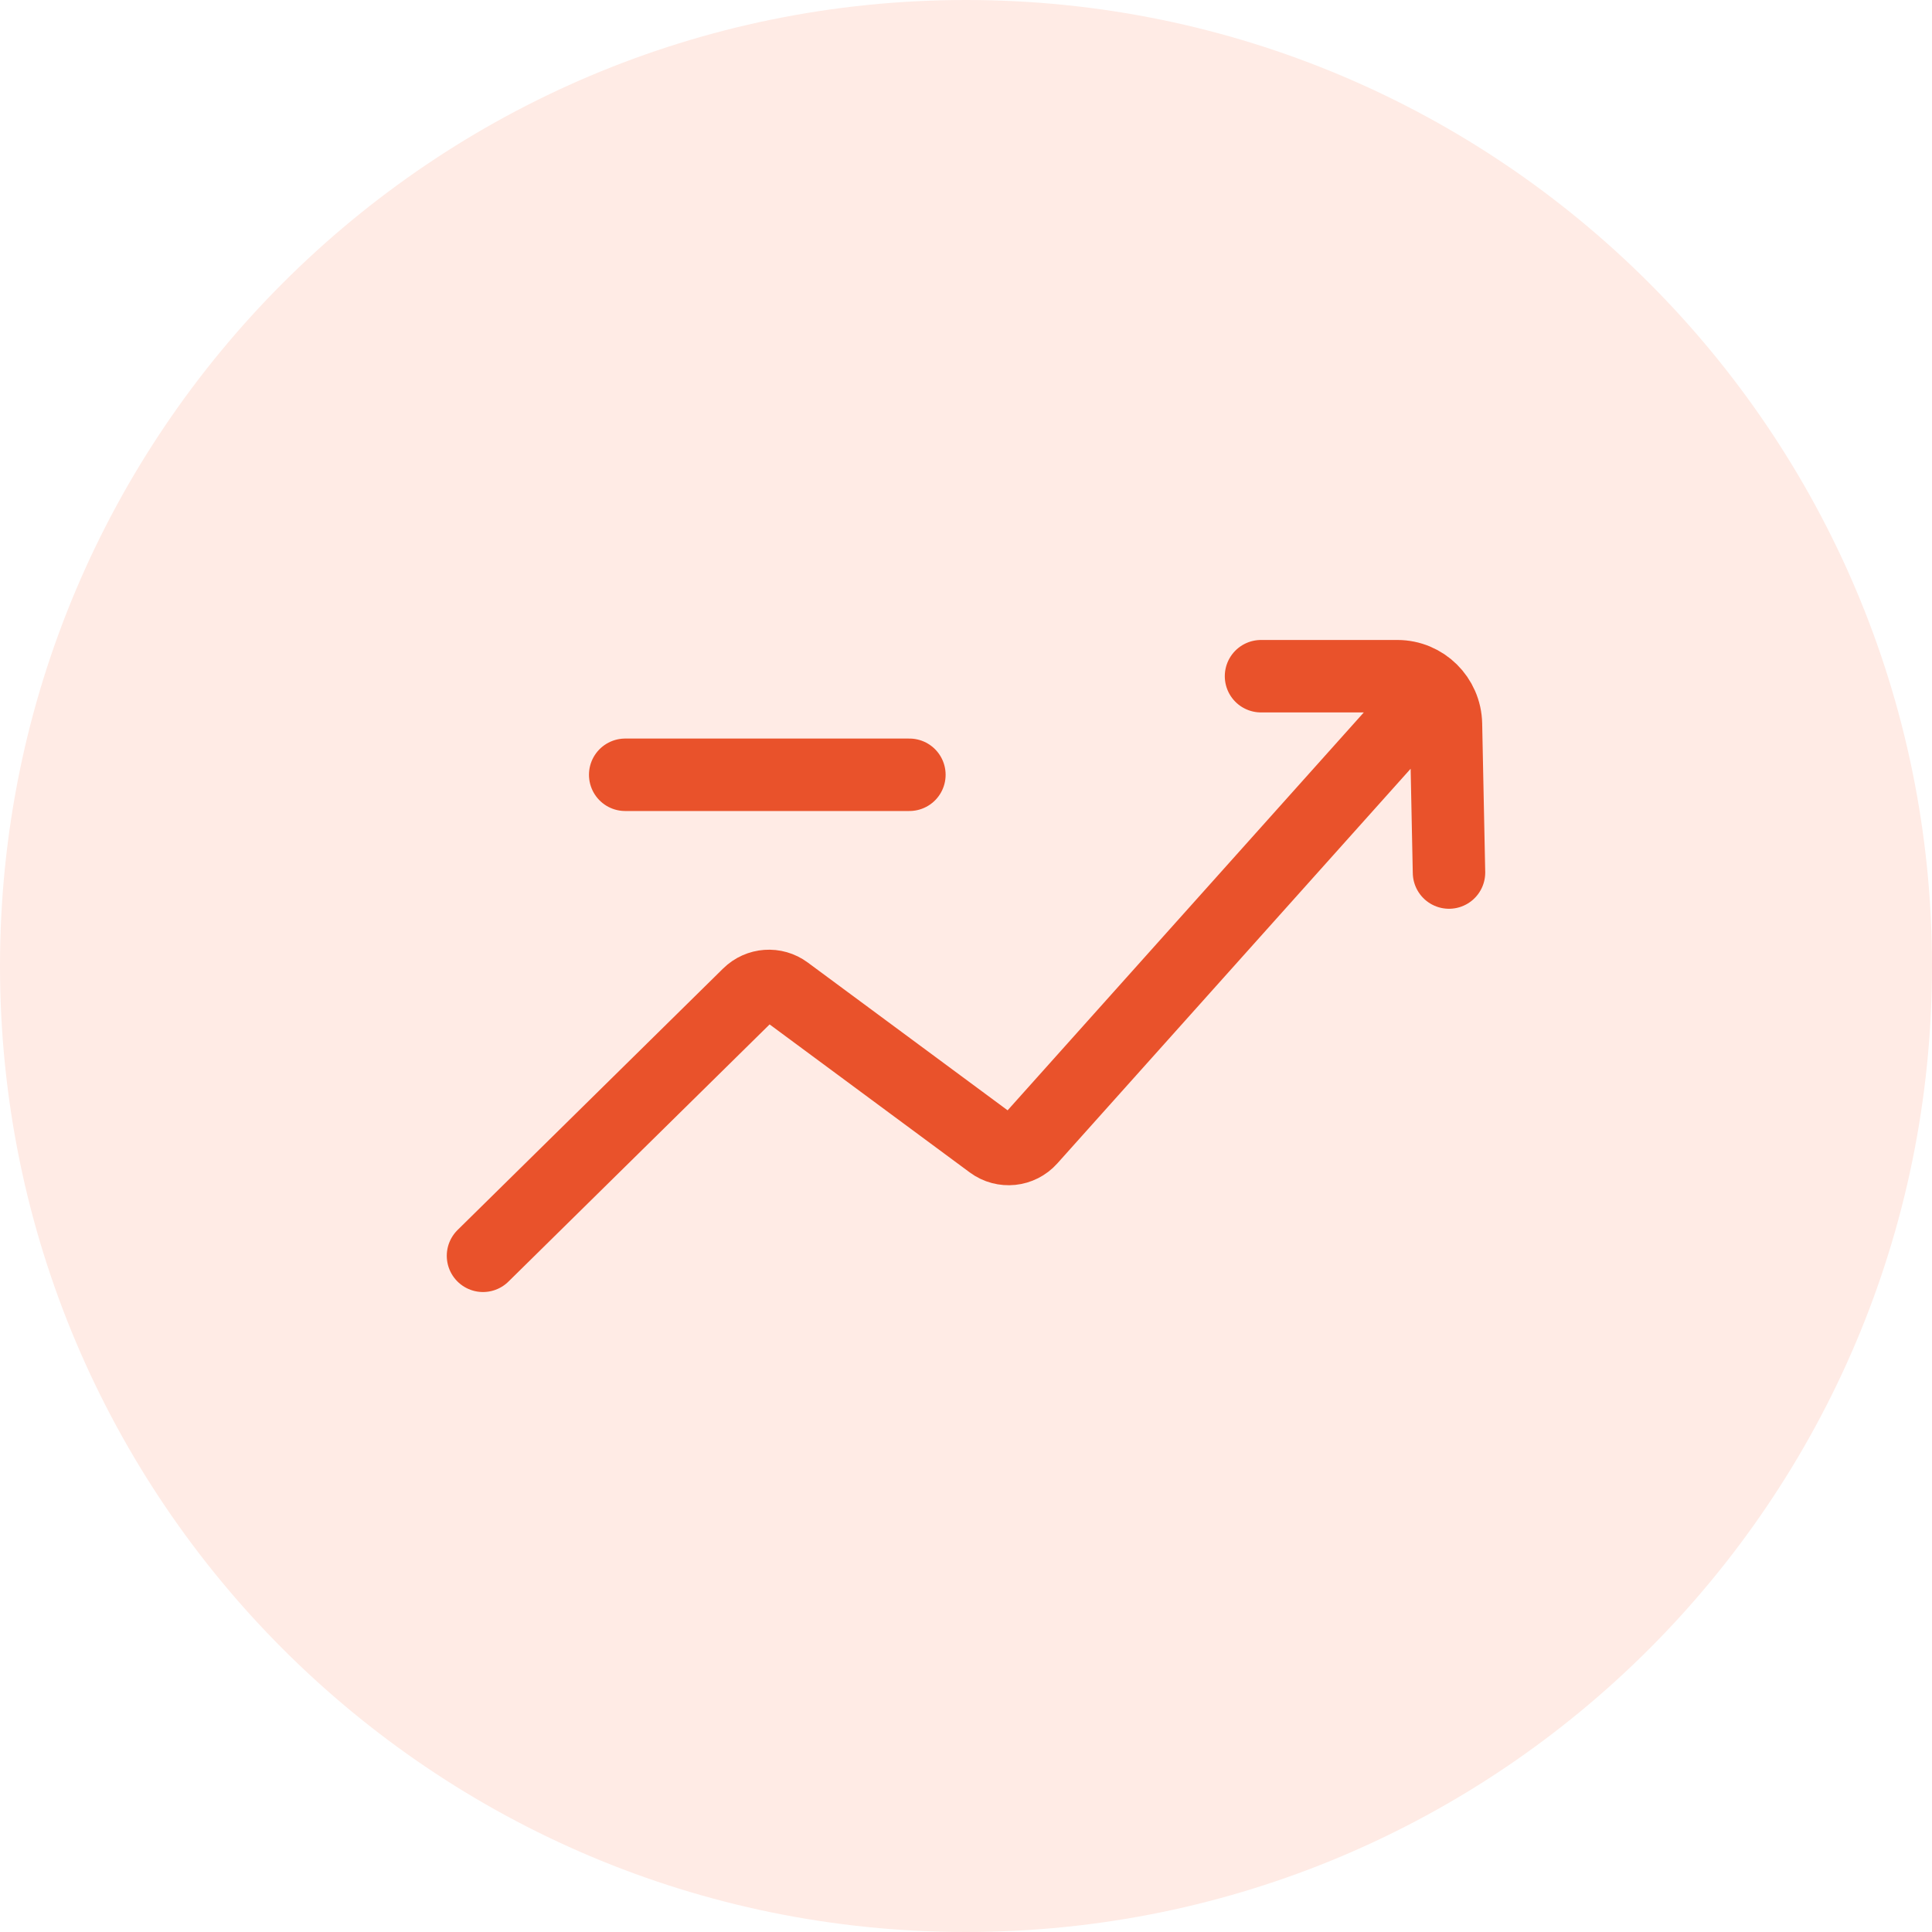
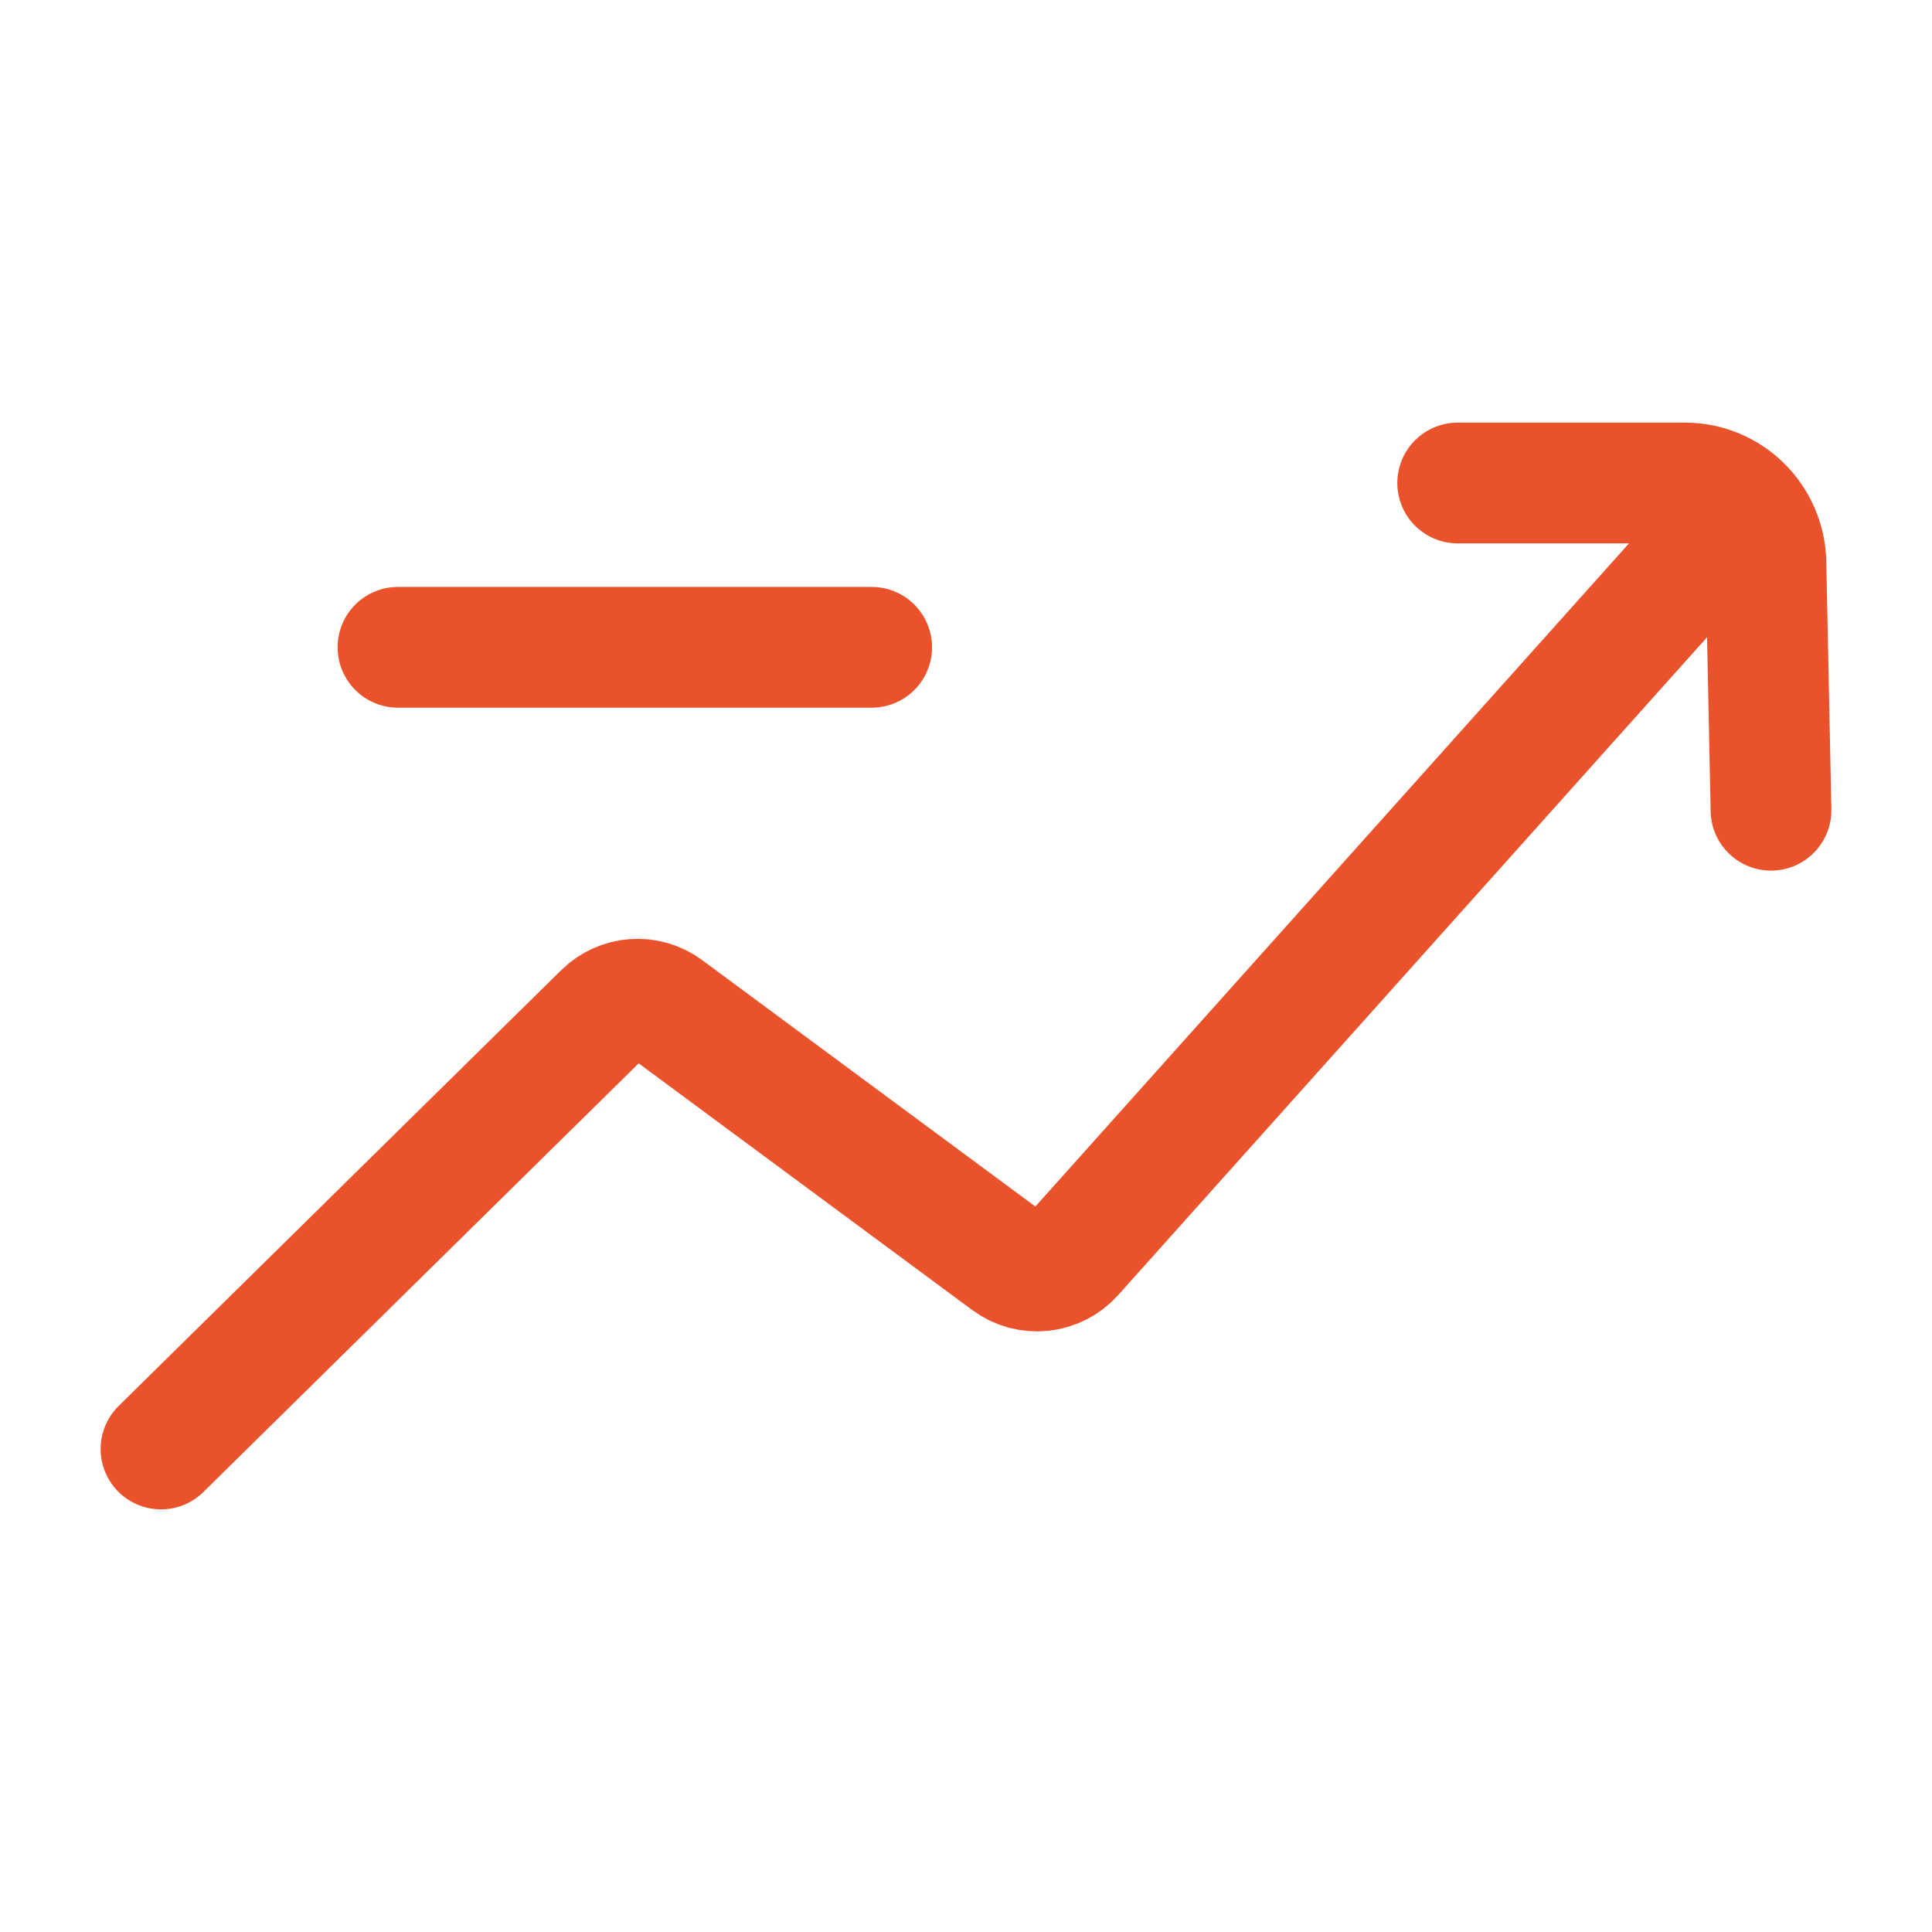
- <svg xmlns="http://www.w3.org/2000/svg" width="40" height="40" viewBox="0 0 40 40" fill="none">
-   <rect width="40" height="40" rx="20" fill="#FFEBE5" />
-   <path d="M12.944 16.041L18.828 16.041M10 26L15.498 20.586C15.709 20.378 16.04 20.354 16.278 20.531L20.524 23.671C20.774 23.856 21.123 23.82 21.331 23.588L29.285 14.703M26.108 14H28.931C29.479 14 29.926 14.441 29.937 14.992L30 18.065" stroke="#E9522B" stroke-width="1.5" stroke-linecap="round" stroke-linejoin="round" />
+ <svg xmlns="http://www.w3.org/2000/svg" width="24" height="24" viewBox="0 0 24 24" fill="none">
+   <path d="M4.944 8.041L10.828 8.041M2 18L7.498 12.586C7.709 12.378 8.04 12.354 8.278 12.531L12.524 15.671C12.774 15.856 13.123 15.82 13.331 15.588L21.285 6.703M18.108 6H20.931C21.479 6 21.926 6.441 21.937 6.992L22 10.065" stroke="#E9522B" stroke-width="1.5" stroke-linecap="round" stroke-linejoin="round" />
</svg>
